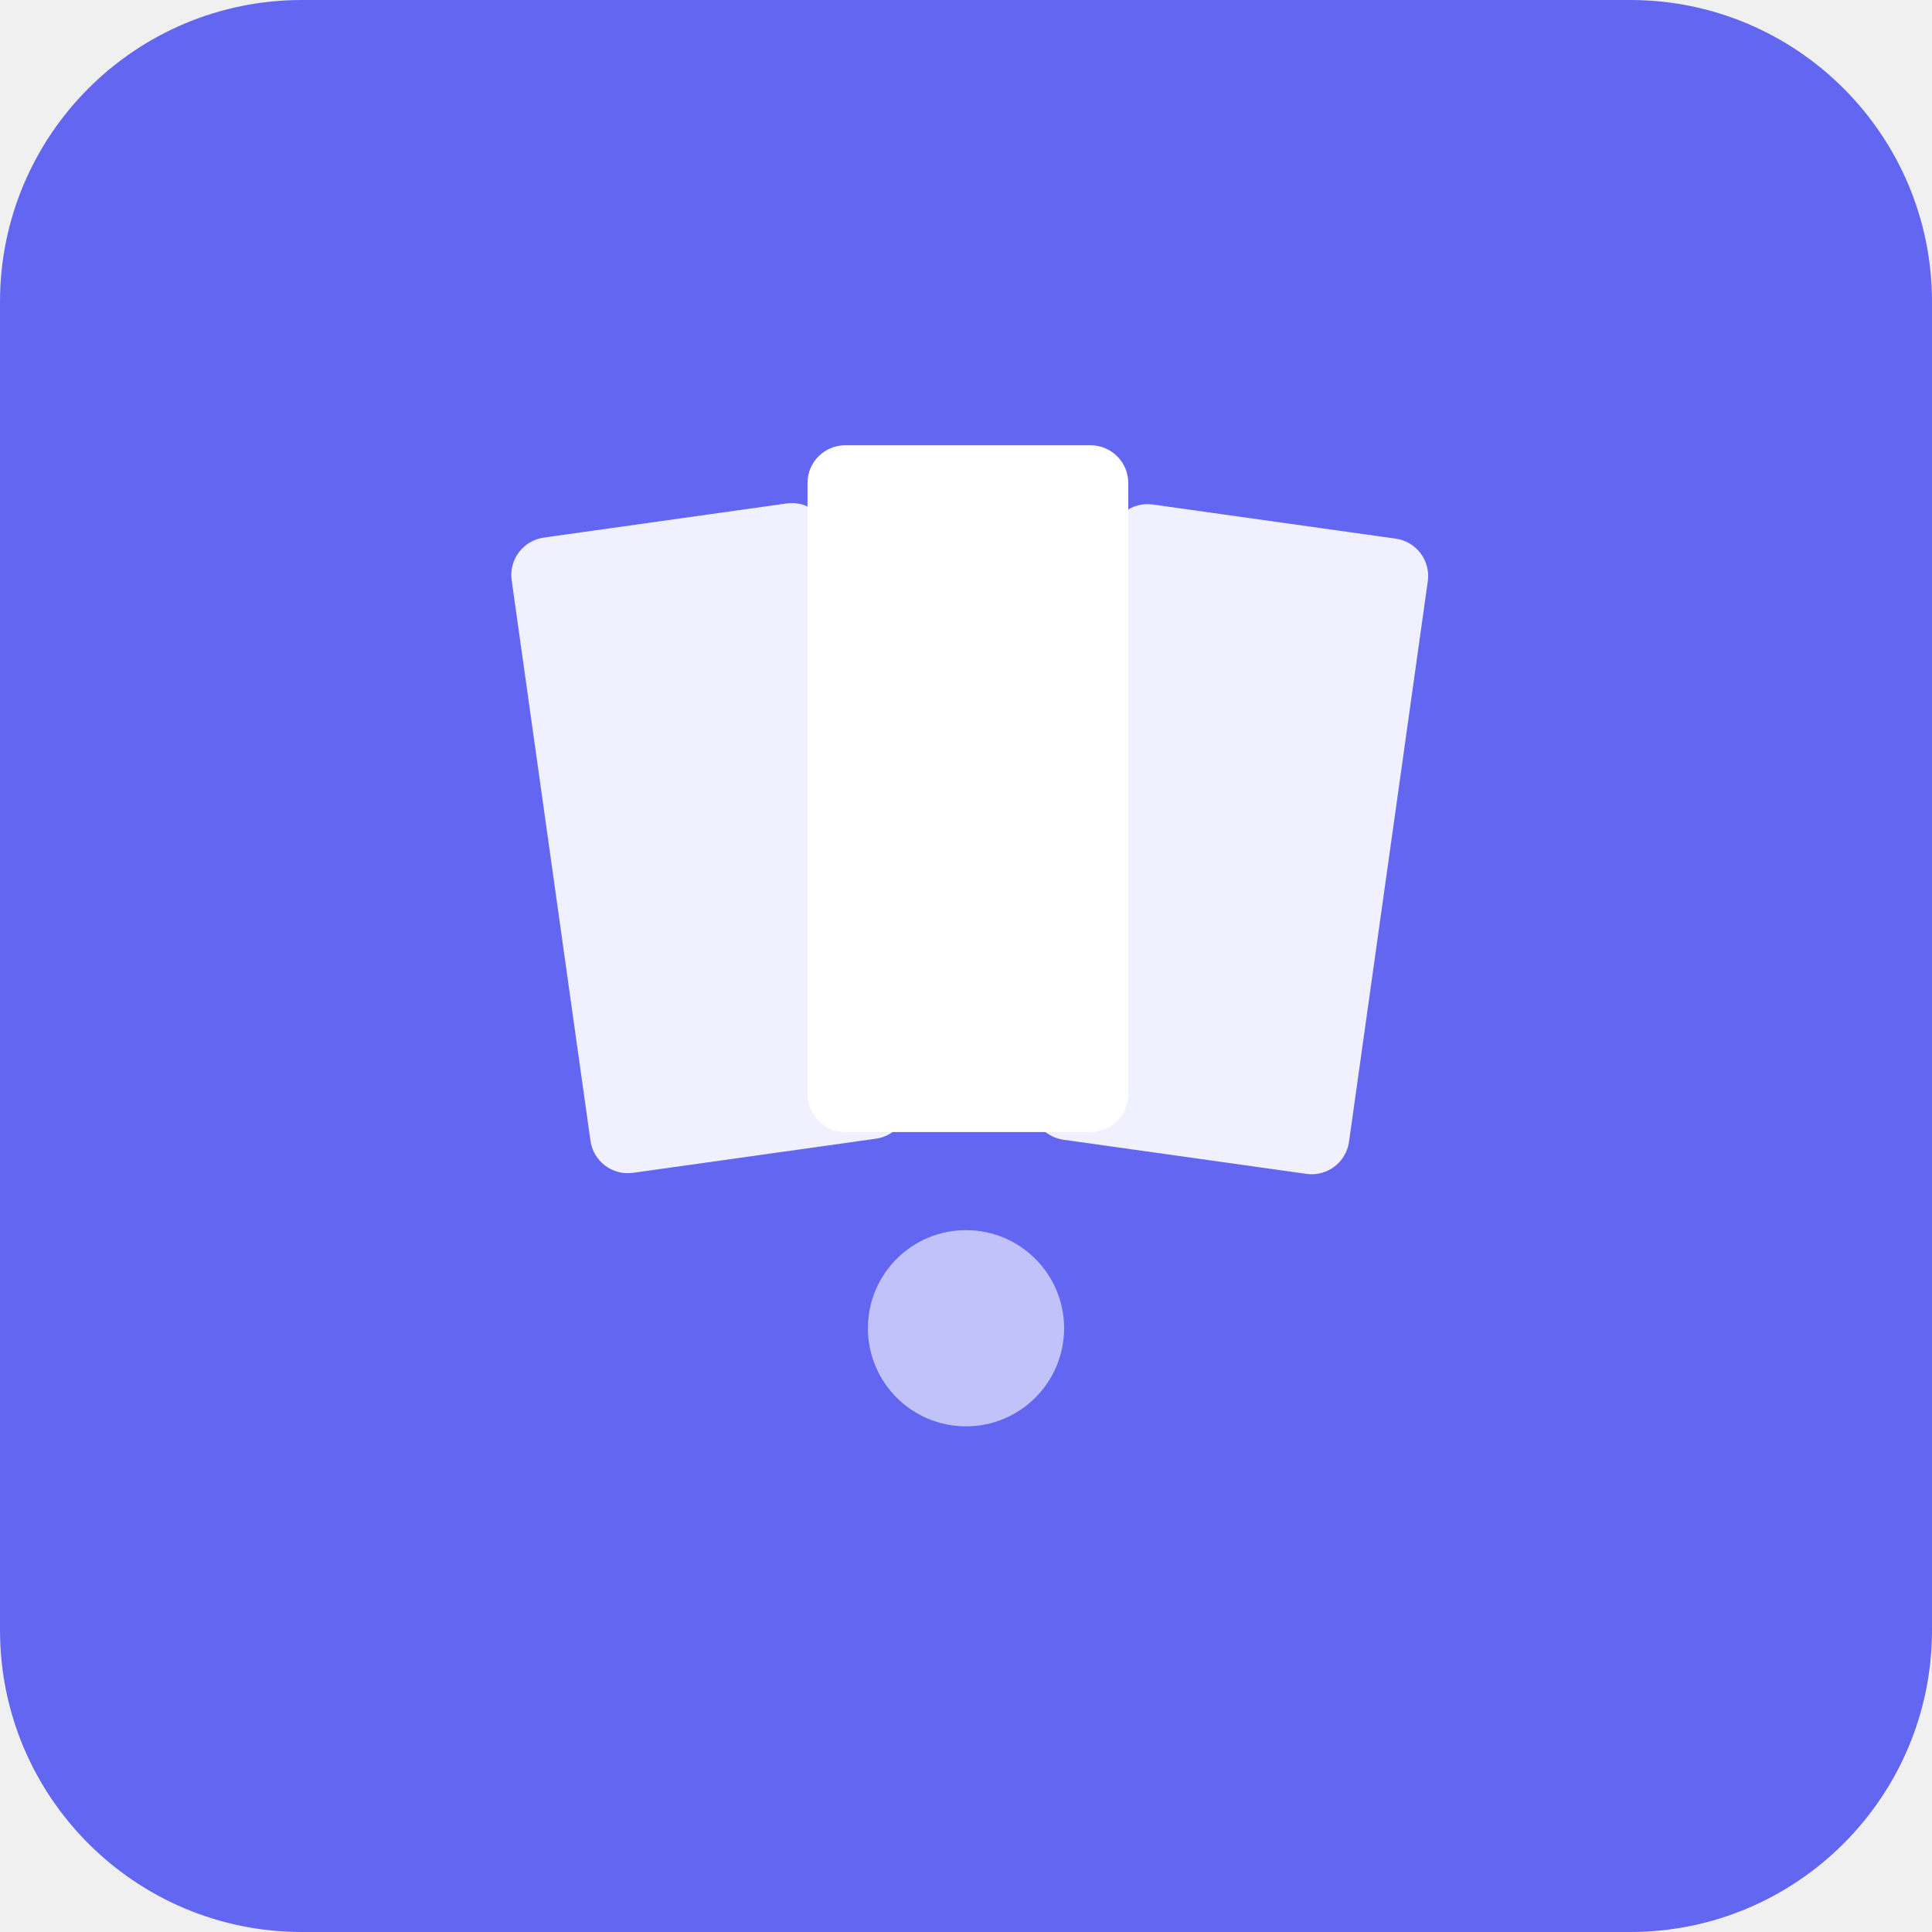
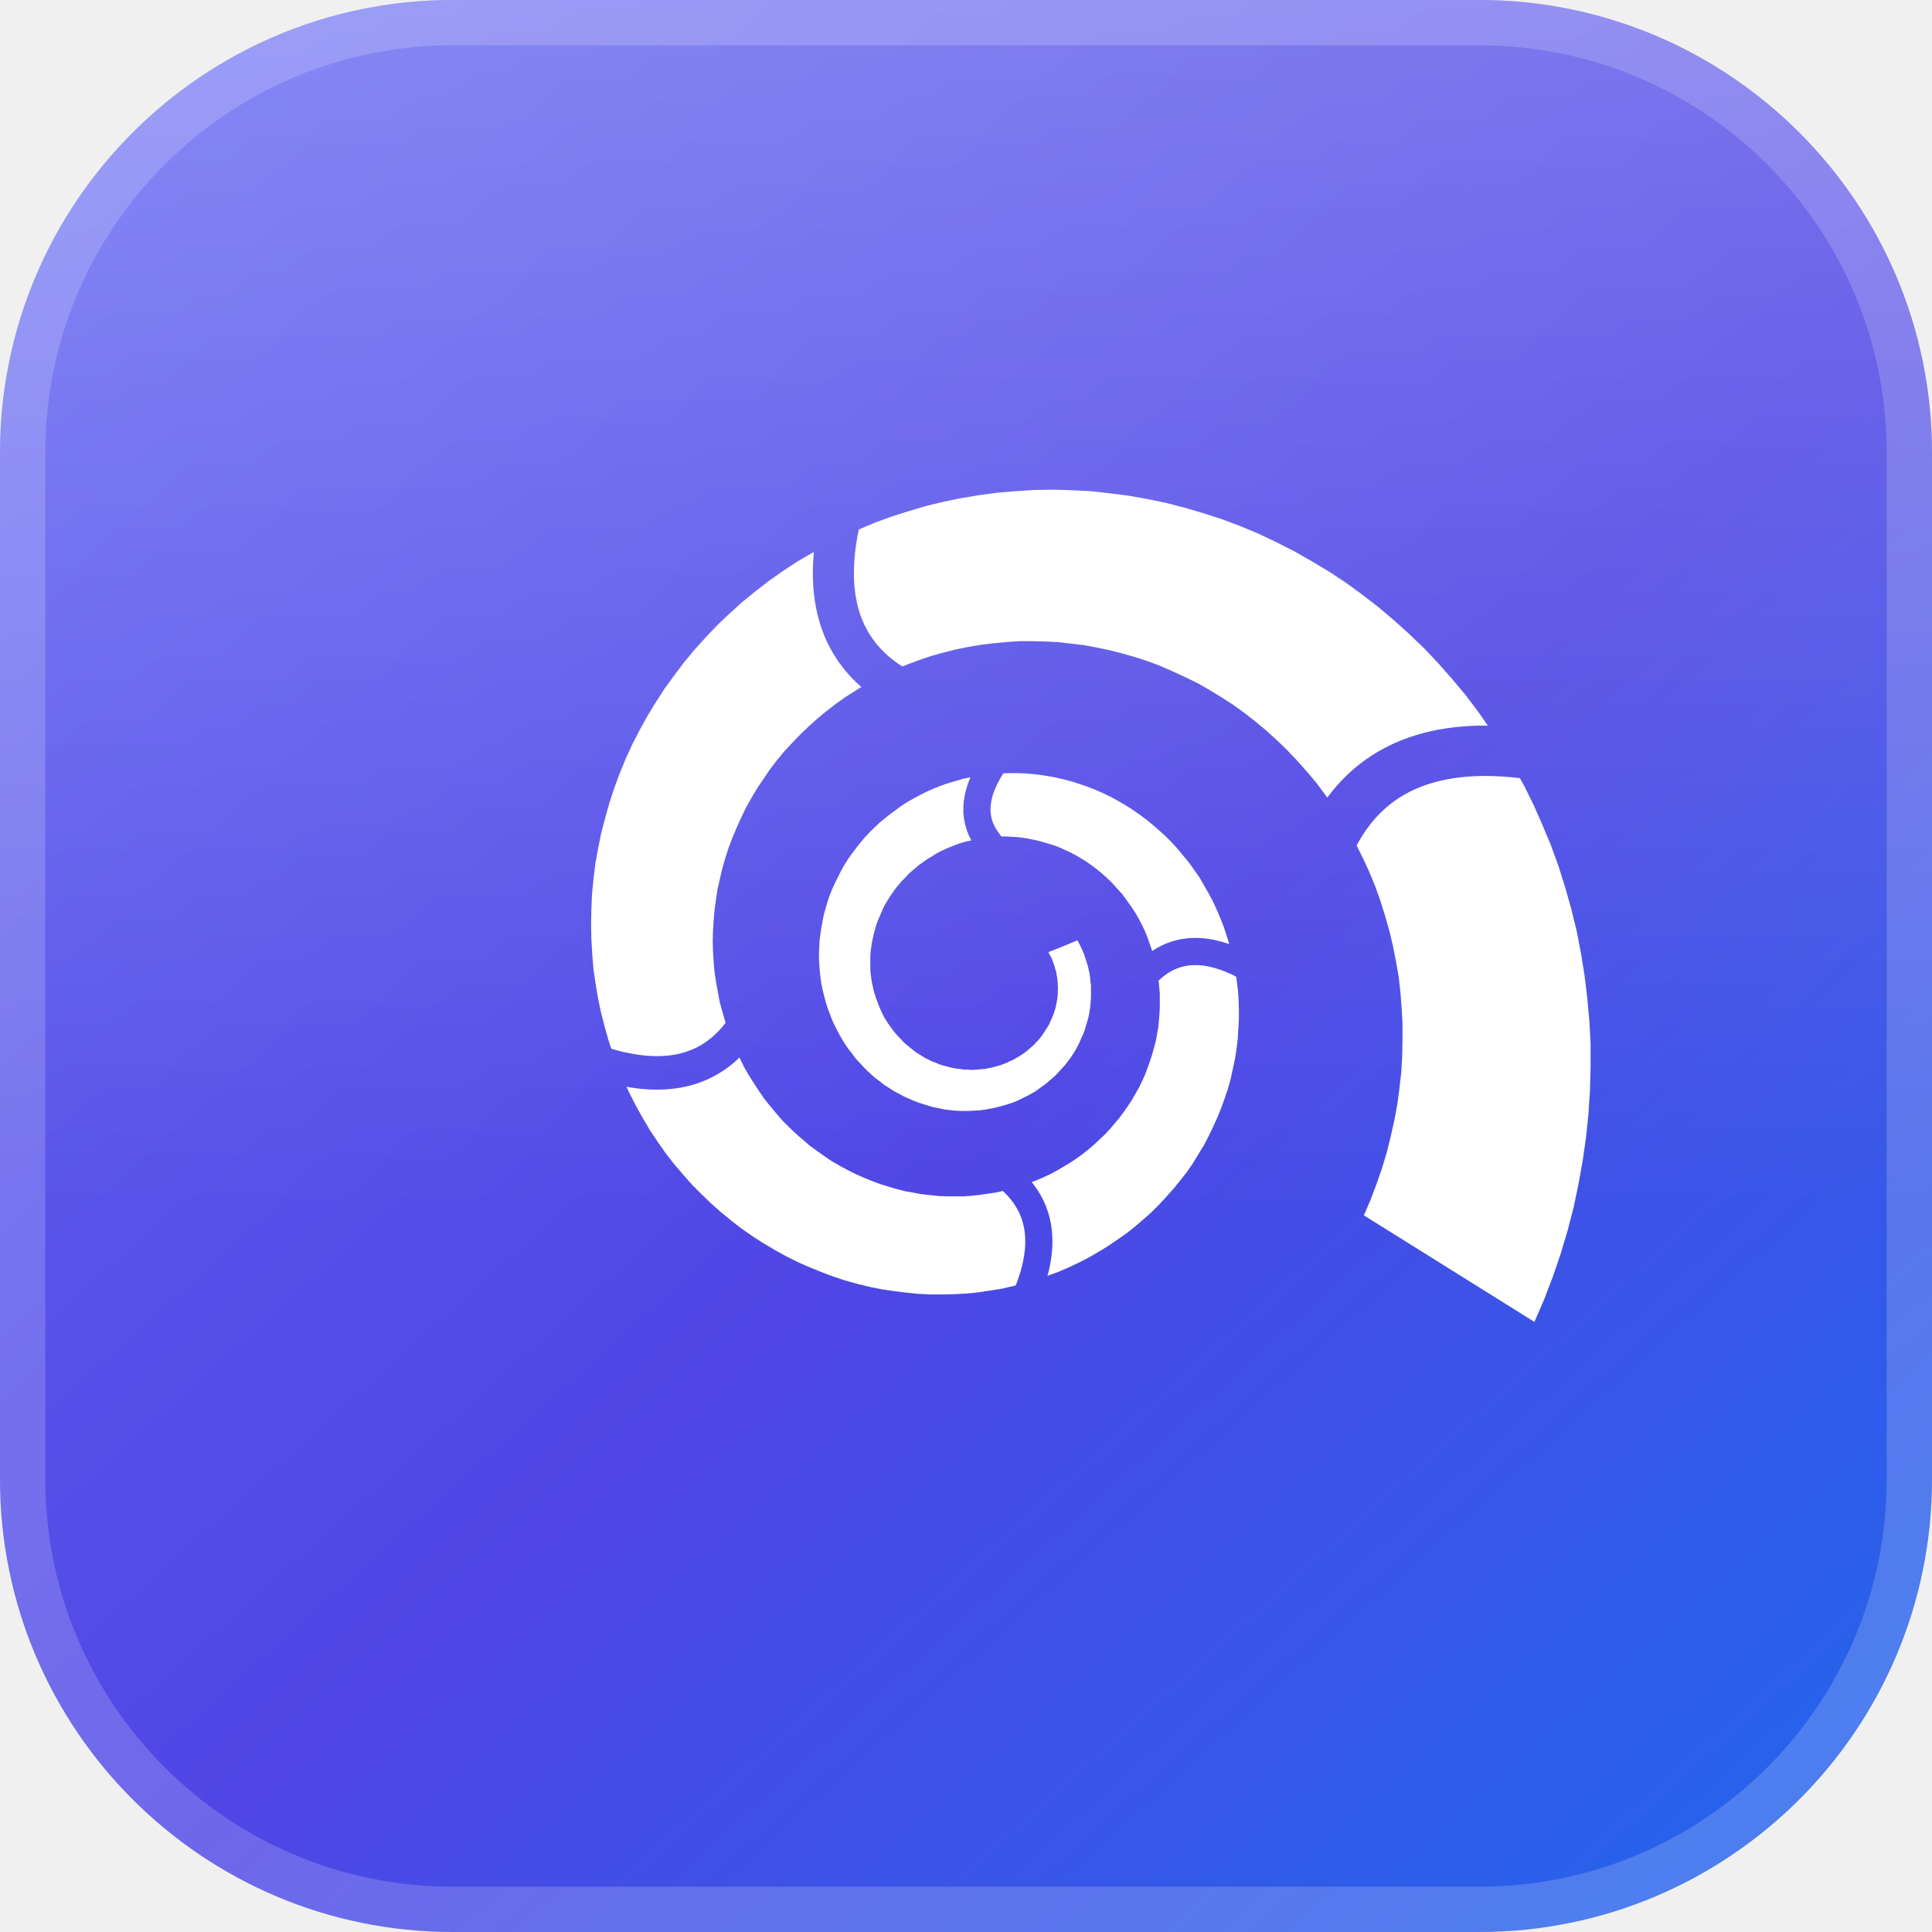
- <svg xmlns="http://www.w3.org/2000/svg" width="512" height="512" viewBox="0 0 512 512">
-   <rect width="512" height="512" rx="80" fill="#6366f1" />
-   <g transform="translate(256,256)">
-     <rect x="-105" y="-128" width="85" height="170" rx="10" fill="white" opacity="0.9" transform="rotate(-8)" />
-     <rect x="-42" y="-138" width="85" height="182" rx="10" fill="white" transform="rotate(0)" />
-     <rect x="22" y="-128" width="85" height="170" rx="10" fill="white" opacity="0.9" transform="rotate(8)" />
-     <circle cx="0" cy="96" r="26" fill="white" opacity="0.6" />
+ <svg xmlns="http://www.w3.org/2000/svg" width="512" height="512" viewBox="0 0 64 64">
+   <defs>
+     <linearGradient id="bg" x1="6" y1="4" x2="58" y2="62" gradientUnits="userSpaceOnUse">
+       <stop offset="0" stop-color="#6366f1" />
+       <stop offset=".55" stop-color="#4f46e5" />
+       <stop offset="1" stop-color="#2563eb" />
+     </linearGradient>
+     <linearGradient id="sheen" x1="32" y1="0" x2="32" y2="40" gradientUnits="userSpaceOnUse">
+       <stop offset="0" stop-color="#fff" stop-opacity=".22" />
+       <stop offset="1" stop-color="#fff" stop-opacity="0" />
+     </linearGradient>
+     <mask id="septa" maskUnits="userSpaceOnUse" x="0" y="0" width="64" height="64">
+       <rect width="64" height="64" fill="#fff" />
+       <path d="M50.77 24.99Q45.92 24.29 44.17 27.68" fill="none" stroke="#000" stroke-width="1.67" stroke-linecap="round" />
+       <path d="M27.84 17.14Q26.93 21.03 29.57 22.68" fill="none" stroke="#000" stroke-width="1.36" stroke-linecap="round" />
+       <path d="M19.89 35.21Q22.98 36.21 24.50 34.19" fill="none" stroke="#000" stroke-width="1.11" stroke-linecap="round" />
+       <path d="M34.00 42.91Q35.03 40.47 33.49 39.09" fill="none" stroke="#000" stroke-width="0.90" stroke-linecap="round" />
+       <path d="M41.23 31.99Q39.32 30.98 38.09 32.14" fill="none" stroke="#000" stroke-width="0.90" stroke-linecap="round" />
+       <path d="M32.86 25.37Q31.91 26.85 32.77 27.92" fill="none" stroke="#000" stroke-width="0.90" stroke-linecap="round" />
+     </mask>
+   </defs>
+   <rect width="64" height="64" rx="15" fill="url(#bg)" />
+   <rect width="64" height="64" rx="15" fill="url(#sheen)" />
+   <rect x=".75" y=".75" width="62.5" height="62.5" rx="14.25" fill="none" stroke="#fff" stroke-opacity=".18" stroke-width="1.5" />
+   <g transform="translate(0 0) scale(1)">
+     <path d="M50.83 43.79L51.15 43.05L51.44 42.29L51.70 41.53L51.93 40.76L52.13 39.99L52.29 39.22L52.43 38.44L52.54 37.67L52.62 36.89L52.67 36.12L52.69 35.35L52.69 34.58L52.65 33.82L52.58 33.06L52.49 32.31L52.37 31.57L52.23 30.84L52.05 30.11L51.85 29.40L51.63 28.70L51.38 28.01L51.10 27.34L50.81 26.68L50.49 26.03L50.14 25.40L49.78 24.79L49.39 24.19L48.99 23.61L48.57 23.05L48.12 22.51L47.66 21.99L47.19 21.49L46.69 21.01L46.18 20.55L45.66 20.11L45.13 19.70L44.58 19.30L44.02 18.93L43.45 18.59L42.87 18.26L42.28 17.96L41.69 17.68L41.09 17.43L40.48 17.20L39.86 17.00L39.25 16.82L38.63 16.66L38.00 16.53L37.38 16.42L36.75 16.34L36.13 16.27L35.51 16.24L34.89 16.22L34.27 16.23L33.66 16.27L33.05 16.32L32.45 16.40L31.85 16.50L31.26 16.62L30.68 16.76L30.11 16.93L29.54 17.11L28.99 17.31L28.45 17.54L27.92 17.78L27.40 18.04L26.90 18.32L26.40 18.61L25.93 18.92L25.46 19.25L25.01 19.60L24.58 19.95L24.16 20.33L23.76 20.71L23.38 21.11L23.01 21.52L22.66 21.94L22.33 22.38L22.01 22.82L21.72 23.27L21.44 23.73L21.18 24.20L20.94 24.67L20.72 25.15L20.52 25.64L20.34 26.13L20.18 26.62L20.04 27.12L19.91 27.62L19.81 28.12L19.72 28.62L19.66 29.13L19.61 29.63L19.59 30.13L19.58 30.63L19.59 31.12L19.62 31.62L19.66 32.11L19.73 32.59L19.81 33.07L19.91 33.54L20.03 34.01L20.16 34.47L20.31 34.92L20.48 35.37L20.66 35.80L20.86 36.23L21.07 36.64L21.30 37.05L21.53 37.44L21.79 37.83L22.05 38.20L22.33 38.56L22.62 38.90L22.92 39.24L23.24 39.56L23.56 39.87L23.89 40.16L24.23 40.44L24.58 40.71L24.94 40.96L25.30 41.19L25.67 41.41L26.05 41.62L26.43 41.81L26.82 41.98L27.21 42.14L27.61 42.29L28.00 42.42L28.40 42.53L28.81 42.63L29.21 42.71L29.62 42.77L30.02 42.82L30.42 42.86L30.83 42.88L31.23 42.88L31.63 42.87L32.03 42.85L32.42 42.81L32.81 42.75L33.19 42.69L33.57 42.60L33.95 42.51L34.32 42.40L34.68 42.27L35.04 42.14L35.39 41.99L35.73 41.83L36.06 41.66L36.39 41.47L36.70 41.28L37.01 41.07L37.31 40.86L37.60 40.63L37.87 40.40L38.14 40.16L38.40 39.90L38.64 39.64L38.88 39.37L39.10 39.10L39.32 38.82L39.52 38.53L39.70 38.23L39.88 37.94L40.04 37.63L40.19 37.32L40.33 37.01L40.46 36.69L40.57 36.38L40.68 36.06L40.77 35.73L40.84 35.41L40.91 35.08L40.96 34.76L41.00 34.43L41.02 34.11L41.04 33.78L41.04 33.46L41.03 33.14L41.01 32.82L40.97 32.50L40.93 32.19L40.87 31.88L40.80 31.57L40.72 31.27L40.63 30.98L40.53 30.68L40.42 30.40L40.30 30.12L40.17 29.84L40.03 29.58L39.88 29.32L39.73 29.06L39.56 28.82L39.39 28.58L39.20 28.35L39.01 28.12L38.82 27.91L38.61 27.70L38.40 27.51L38.18 27.32L37.96 27.14L37.73 26.97L37.50 26.81L37.26 26.66L37.02 26.52L36.78 26.39L36.53 26.27L36.28 26.16L36.02 26.06L35.76 25.97L35.51 25.89L35.25 25.82L34.99 25.76L34.72 25.71L34.46 25.67L34.20 25.64L33.94 25.62L33.68 25.61L33.42 25.61L33.16 25.62L32.90 25.64L32.65 25.66L32.40 25.70L32.15 25.75L31.90 25.80L31.66 25.87L31.42 25.94L31.19 26.02L30.96 26.11L30.73 26.21L30.51 26.32L30.30 26.43L30.09 26.55L29.88 26.68L29.69 26.82L29.50 26.96L29.31 27.11L29.13 27.26L28.96 27.42L28.80 27.58L28.64 27.75L28.49 27.93L28.35 28.11L28.21 28.29L28.08 28.48L27.96 28.67L27.85 28.87L27.75 29.07L27.65 29.27L27.56 29.47L27.48 29.67L27.41 29.88L27.35 30.09L27.29 30.30L27.25 30.51L27.21 30.72L27.18 30.93L27.15 31.14L27.14 31.35L27.13 31.56L27.13 31.77L27.14 31.98L27.16 32.19L27.18 32.39L27.21 32.59L27.25 32.79L27.30 32.99L27.35 33.18L27.41 33.38L27.48 33.56L27.55 33.75L27.63 33.93L27.72 34.11L27.81 34.28L27.91 34.45L28.01 34.61L28.12 34.77L28.24 34.92L28.35 35.07L28.48 35.21L28.61 35.35L28.74 35.48L28.88 35.61L29.02 35.73L29.17 35.84L29.31 35.95L29.47 36.05L29.62 36.15L29.78 36.23L29.94 36.32L30.10 36.39L30.26 36.46L30.43 36.53L30.60 36.58L30.76 36.63L30.93 36.68L31.10 36.71L31.27 36.75L31.44 36.77L31.61 36.79L31.78 36.80L31.95 36.80L32.12 36.80L32.29 36.79L32.45 36.78L32.62 36.76L32.78 36.73L32.94 36.70L33.10 36.66L33.25 36.62L33.41 36.57L33.56 36.52L33.71 36.46L33.85 36.39L33.99 36.32L34.13 36.25L34.27 36.17L34.40 36.08L34.52 35.99L34.65 35.90L34.76 35.80L34.88 35.70L34.99 35.60L35.09 35.49L35.19 35.38L35.29 35.27L35.38 35.15L35.47 35.03L35.55 34.91L35.63 34.78L35.70 34.65L35.76 34.53L35.82 34.39L35.88 34.26L35.93 34.13L35.97 33.99L36.01 33.86L36.05 33.72L36.08 33.59L36.10 33.45L36.12 33.31L36.13 33.18L36.14 33.04L36.14 32.90L36.14 32.77L36.14 32.63L36.12 32.50L36.11 32.37L36.09 32.24L36.06 32.11L36.03 31.98L35.99 31.86L35.95 31.73L35.91 31.61L35.86 31.49L35.81 31.38L35.75 31.26L35.69 31.15L35.21 31.35L34.73 31.54L34.77 31.62L34.81 31.69L34.85 31.77L34.88 31.86L34.91 31.94L34.94 32.03L34.96 32.11L34.99 32.20L35.00 32.29L35.02 32.38L35.03 32.47L35.04 32.56L35.04 32.65L35.05 32.75L35.04 32.84L35.04 32.94L35.03 33.03L35.02 33.12L35.00 33.22L34.98 33.31L34.96 33.41L34.93 33.50L34.90 33.59L34.86 33.69L34.82 33.78L34.78 33.87L34.74 33.96L34.69 34.04L34.63 34.13L34.58 34.21L34.52 34.30L34.46 34.38L34.39 34.46L34.32 34.53L34.25 34.61L34.17 34.68L34.09 34.75L34.01 34.82L33.93 34.88L33.84 34.94L33.75 35.00L33.66 35.05L33.56 35.11L33.46 35.15L33.36 35.20L33.26 35.24L33.16 35.28L33.05 35.31L32.94 35.34L32.83 35.37L32.72 35.39L32.61 35.41L32.50 35.42L32.38 35.43L32.27 35.44L32.15 35.44L32.03 35.43L31.92 35.43L31.80 35.41L31.68 35.40L31.57 35.38L31.45 35.35L31.33 35.32L31.22 35.29L31.10 35.25L30.99 35.20L30.87 35.16L30.76 35.10L30.65 35.05L30.54 34.98L30.44 34.92L30.33 34.85L30.23 34.77L30.13 34.69L30.03 34.61L29.94 34.53L29.85 34.43L29.76 34.34L29.67 34.24L29.59 34.14L29.51 34.03L29.43 33.92L29.36 33.81L29.29 33.70L29.23 33.58L29.17 33.45L29.12 33.33L29.07 33.20L29.02 33.07L28.98 32.94L28.94 32.81L28.91 32.67L28.88 32.53L28.86 32.39L28.84 32.25L28.83 32.11L28.83 31.97L28.83 31.82L28.83 31.68L28.84 31.53L28.86 31.39L28.88 31.24L28.91 31.10L28.94 30.95L28.98 30.81L29.02 30.66L29.07 30.52L29.13 30.38L29.19 30.24L29.25 30.10L29.32 29.96L29.40 29.83L29.48 29.70L29.57 29.57L29.66 29.44L29.76 29.32L29.87 29.19L29.98 29.08L30.09 28.96L30.21 28.85L30.33 28.75L30.46 28.64L30.59 28.55L30.73 28.45L30.87 28.37L31.01 28.28L31.16 28.20L31.31 28.13L31.47 28.06L31.62 28.00L31.79 27.94L31.95 27.89L32.12 27.85L32.29 27.81L32.46 27.78L32.63 27.75L32.81 27.73L32.98 27.72L33.16 27.71L33.34 27.71L33.52 27.72L33.70 27.73L33.88 27.75L34.06 27.78L34.25 27.82L34.43 27.86L34.61 27.91L34.78 27.96L34.96 28.02L35.14 28.09L35.31 28.17L35.48 28.25L35.65 28.34L35.82 28.44L35.98 28.54L36.14 28.65L36.30 28.77L36.45 28.89L36.60 29.02L36.75 29.16L36.89 29.30L37.02 29.45L37.16 29.60L37.28 29.76L37.40 29.93L37.52 30.10L37.63 30.27L37.73 30.45L37.83 30.64L37.92 30.83L38.00 31.02L38.07 31.22L38.14 31.42L38.21 31.62L38.26 31.83L38.31 32.04L38.35 32.25L38.38 32.47L38.40 32.69L38.42 32.91L38.42 33.13L38.42 33.35L38.41 33.58L38.39 33.80L38.37 34.03L38.33 34.25L38.29 34.48L38.23 34.70L38.17 34.92L38.10 35.14L38.02 35.36L37.94 35.58L37.84 35.80L37.74 36.01L37.62 36.22L37.50 36.43L37.37 36.63L37.23 36.83L37.09 37.02L36.93 37.21L36.77 37.40L36.60 37.58L36.42 37.75L36.24 37.92L36.05 38.08L35.85 38.24L35.64 38.39L35.43 38.53L35.21 38.66L34.99 38.79L34.76 38.91L34.52 39.02L34.28 39.12L34.04 39.21L33.79 39.30L33.53 39.37L33.27 39.44L33.01 39.50L32.74 39.54L32.47 39.58L32.20 39.61L31.93 39.63L31.65 39.63L31.38 39.63L31.10 39.62L30.82 39.59L30.54 39.56L30.26 39.51L29.98 39.46L29.71 39.39L29.43 39.31L29.15 39.22L28.88 39.12L28.61 39.01L28.34 38.89L28.08 38.76L27.82 38.62L27.56 38.47L27.31 38.30L27.07 38.13L26.82 37.95L26.59 37.75L26.36 37.55L26.14 37.34L25.92 37.12L25.72 36.89L25.52 36.65L25.32 36.40L25.14 36.14L24.97 35.88L24.80 35.61L24.64 35.33L24.50 35.04L24.36 34.75L24.24 34.45L24.12 34.14L24.02 33.83L23.93 33.51L23.84 33.19L23.78 32.86L23.72 32.53L23.67 32.20L23.64 31.86L23.62 31.52L23.61 31.18L23.62 30.83L23.64 30.49L23.67 30.14L23.72 29.79L23.77 29.45L23.85 29.10L23.93 28.76L24.03 28.41L24.14 28.07L24.27 27.73L24.41 27.40L24.56 27.07L24.72 26.74L24.90 26.42L25.09 26.10L25.30 25.79L25.51 25.48L25.74 25.18L25.98 24.89L26.24 24.61L26.50 24.34L26.78 24.07L27.07 23.81L27.36 23.57L27.67 23.33L27.99 23.10L28.32 22.89L28.66 22.68L29.01 22.49L29.37 22.31L29.74 22.14L30.11 21.99L30.49 21.85L30.88 21.72L31.28 21.61L31.68 21.51L32.08 21.43L32.49 21.36L32.91 21.31L33.33 21.27L33.75 21.24L34.18 21.24L34.61 21.25L35.04 21.27L35.47 21.32L35.90 21.37L36.33 21.45L36.76 21.54L37.19 21.65L37.61 21.77L38.04 21.91L38.46 22.07L38.87 22.25L39.28 22.44L39.69 22.64L40.09 22.87L40.48 23.11L40.87 23.36L41.24 23.63L41.61 23.92L41.97 24.22L42.32 24.54L42.66 24.87L42.99 25.22L43.31 25.58L43.62 25.95L43.91 26.34L44.19 26.74L44.45 27.15L44.70 27.57L44.94 28.01L45.16 28.45L45.37 28.91L45.56 29.37L45.73 29.85L45.88 30.33L46.02 30.82L46.14 31.32L46.24 31.83L46.33 32.34L46.39 32.86L46.43 33.38L46.46 33.91L46.46 34.43L46.45 34.97L46.42 35.50L46.36 36.04L46.29 36.57L46.19 37.11L46.07 37.64L45.94 38.17L45.78 38.70L45.60 39.22L45.40 39.75L45.18 40.26Z" fill="#fff" mask="url(#septa)" />
  </g>
</svg>
